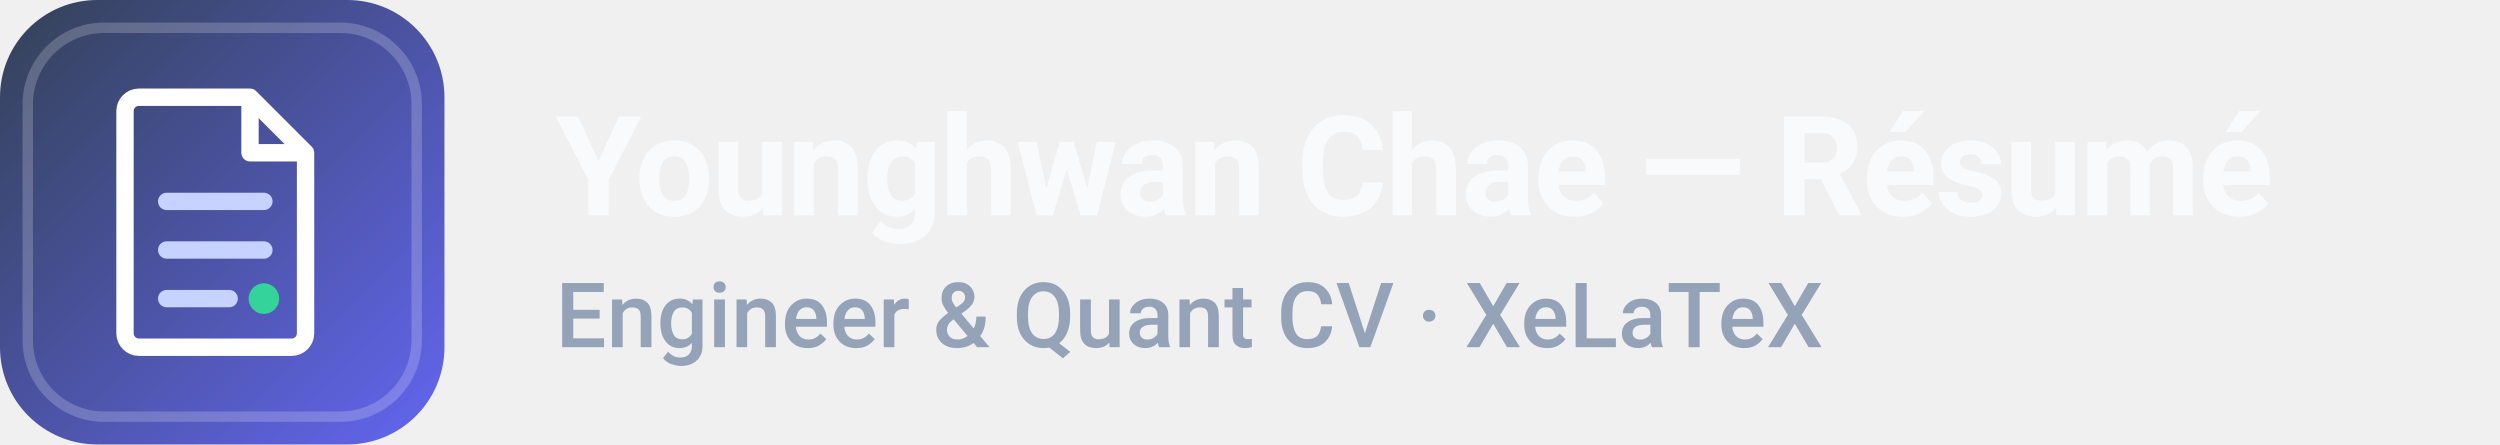
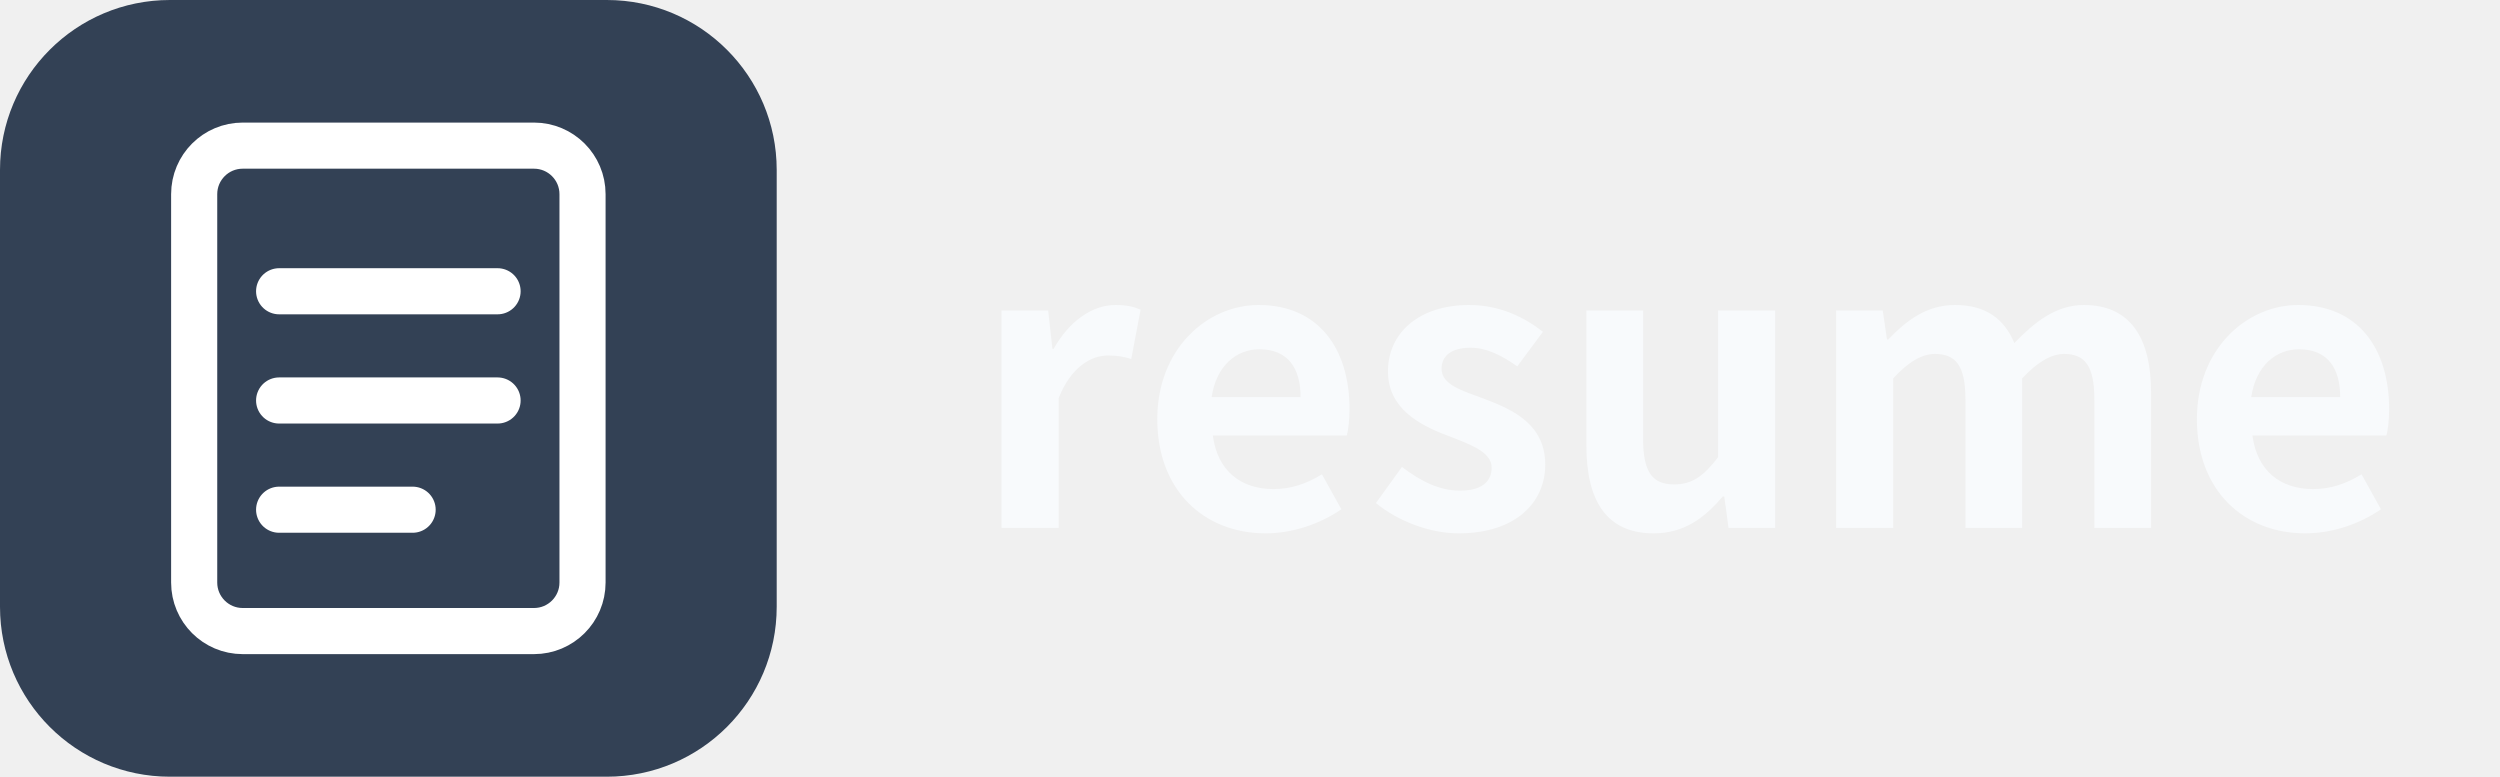
- <svg xmlns="http://www.w3.org/2000/svg" viewBox="0 0 360 64" width="360" height="64" role="img" aria-label="Younghwan Chae — Résumé">
-   <defs>
-     <linearGradient id="res-grad-d" x1="0%" y1="0%" x2="100%" y2="100%">
-       <stop offset="0%" stop-color="#334155" />
-       <stop offset="100%" stop-color="#6366F1" />
-     </linearGradient>
-   </defs>
-   <rect width="64" height="64" rx="14" fill="url(#res-grad-d)" />
-   <rect x="4" y="4" width="56" height="56" rx="11" fill="none" stroke="#FFFFFF" stroke-opacity="0.2" stroke-width="1.5" />
-   <path d="M20 14 H36 L44 22 V48 C44 49.1 43.1 50 42 50 H20 C18.9 50 18 49.1 18 48 V16 C18 14.9 18.9 14 20 14 Z" fill="none" stroke="#FFFFFF" stroke-width="2.5" stroke-linejoin="round" />
-   <path d="M36 14 V22 H44" fill="none" stroke="#FFFFFF" stroke-width="2.5" stroke-linejoin="round" />
-   <path d="M24 29 H38 M24 36 H38 M24 43 H33" stroke="#C7D2FE" stroke-width="2.5" stroke-linecap="round" />
-   <circle cx="38" cy="43" r="2.2" fill="#34D399" />
-   <text x="80" y="31" fill="#F8FAFC" font-family="ui-sans-serif, system-ui, -apple-system, 'Segoe UI', Roboto, sans-serif" font-size="20" font-weight="700" letter-spacing="-0.3">Younghwan Chae — Résumé</text>
-   <text x="80" y="50" fill="#94A3B8" font-family="ui-sans-serif, system-ui, -apple-system, 'Segoe UI', Roboto, sans-serif" font-size="13" font-weight="500">Engineer &amp; Quant CV · XeLaTeX</text>
+ <svg xmlns="http://www.w3.org/2000/svg" width="412" height="128" viewBox="0 0 206 64" role="img" aria-label="resume">
+   <rect width="64" height="64" rx="14" fill="#334155" />
+   <g fill="none" stroke="#ffffff" stroke-width="3.8" stroke-linecap="round" stroke-linejoin="round">
+     <rect x="16" y="12" width="32" height="40" rx="4" />
+     <line x1="23" y1="24" x2="41" y2="24" />
+     <line x1="23" y1="33" x2="41" y2="33" />
+     <line x1="23" y1="42" x2="34" y2="42" />
+   </g>
+   <path d="M82.528 43.5H87.232V32.812C88.256 30.22 89.92 29.292 91.296 29.292C92.064 29.292 92.576 29.388 93.216 29.58L93.984 25.516C93.472 25.292 92.896 25.132 91.904 25.132C90.048 25.132 88.128 26.412 86.816 28.748H86.72L86.368 25.58H82.528ZM104.288 43.948C106.496 43.948 108.768 43.18 110.528 41.964L108.928 39.084C107.616 39.884 106.368 40.3 104.928 40.3C102.24 40.3 100.32 38.796 99.936 35.884H110.976C111.104 35.436 111.2 34.572 111.2 33.708C111.2 28.716 108.64 25.132 103.712 25.132C99.456 25.132 95.36 28.748 95.36 34.54C95.36 40.46 99.264 43.948 104.288 43.948ZM99.84 32.716C100.224 30.124 101.888 28.78 103.776 28.78C106.112 28.78 107.168 30.316 107.168 32.716ZM120.192 43.948C124.832 43.948 127.328 41.452 127.328 38.284C127.328 34.988 124.704 33.772 122.336 32.876C120.416 32.172 118.784 31.692 118.784 30.38C118.784 29.356 119.552 28.652 121.184 28.652C122.496 28.652 123.744 29.292 125.024 30.188L127.136 27.34C125.664 26.188 123.648 25.132 121.056 25.132C116.96 25.132 114.368 27.404 114.368 30.604C114.368 33.612 116.896 34.988 119.168 35.852C121.056 36.588 122.912 37.196 122.912 38.54C122.912 39.66 122.112 40.428 120.32 40.428C118.624 40.428 117.12 39.692 115.52 38.476L113.376 41.452C115.168 42.924 117.792 43.948 120.192 43.948ZM136.256 43.948C138.72 43.948 140.416 42.732 141.952 40.908H142.08L142.432 43.5H146.272V25.58H141.568V37.676C140.352 39.276 139.392 39.916 137.952 39.916C136.192 39.916 135.392 38.956 135.392 36.172V25.58H130.72V36.748C130.72 41.26 132.384 43.948 136.256 43.948ZM151.296 43.5H156V31.18C157.248 29.804 158.4 29.164 159.424 29.164C161.152 29.164 161.952 30.124 161.952 32.908V43.5H166.624V31.18C167.904 29.804 169.056 29.164 170.08 29.164C171.776 29.164 172.576 30.124 172.576 32.908V43.5H177.248V32.332C177.248 27.82 175.52 25.132 171.712 25.132C169.408 25.132 167.648 26.54 165.984 28.268C165.152 26.284 163.648 25.132 161.088 25.132C158.752 25.132 157.088 26.412 155.584 27.98H155.488L155.136 25.58H151.296ZM189.952 43.948C192.16 43.948 194.432 43.18 196.192 41.964L194.592 39.084C193.28 39.884 192.032 40.3 190.592 40.3C187.904 40.3 185.984 38.796 185.6 35.884H196.64C196.768 35.436 196.864 34.572 196.864 33.708C196.864 28.716 194.304 25.132 189.376 25.132C185.12 25.132 181.024 28.748 181.024 34.54C181.024 40.46 184.928 43.948 189.952 43.948ZM185.504 32.716C185.888 30.124 187.552 28.78 189.44 28.78C191.776 28.78 192.832 30.316 192.832 32.716Z" fill="#F8FAFC" />
</svg>
